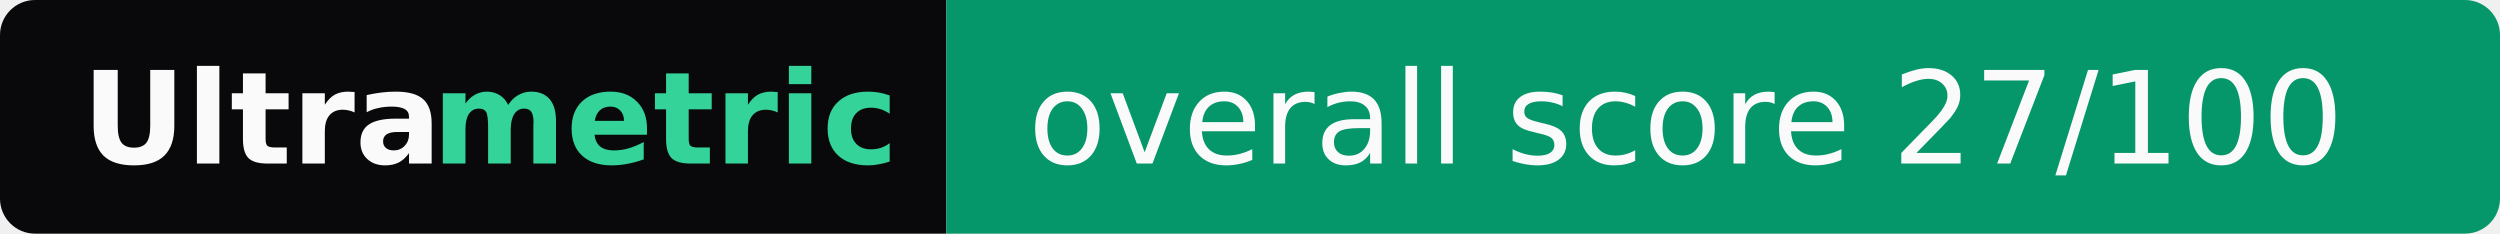
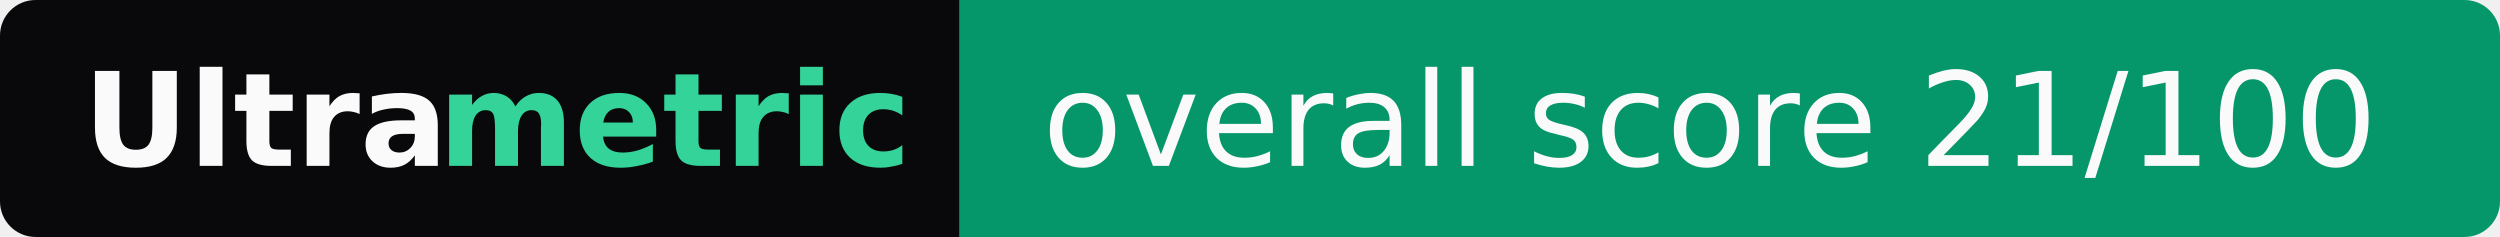
- <svg xmlns="http://www.w3.org/2000/svg" width="214" height="20" role="img" aria-label="Ultrametric: overall score 27/100">
+ <svg xmlns="http://www.w3.org/2000/svg" width="211" height="20" role="img" aria-label="Ultrametric: overall score 21/100">
  <clipPath id="r">
-     <rect width="214" height="20" rx="3" fill="#fff" />
+     <rect width="211" height="20" rx="3" fill="#fff" />
  </clipPath>
  <g clip-path="url(#r)">
    <rect width="81" height="20" fill="#09090b" />
-     <rect x="81" width="133" height="20" fill="#059669" />
+     <rect x="81" width="130" height="20" fill="#059669" />
  </g>
  <g font-family="Verdana,Geneva,DejaVu Sans,sans-serif" font-size="11">
    <text x="7" y="14" textLength="30" font-weight="bold" fill="#fafafa">Ultra</text>
    <text x="37" y="14" textLength="37" font-weight="bold" fill="#34d399">metric</text>
-     <text x="88" y="14" textLength="119" fill="#fafafa">overall score 27/100</text>
+     <text x="88" y="14" textLength="116" fill="#fafafa">overall score 21/100</text>
  </g>
</svg>
